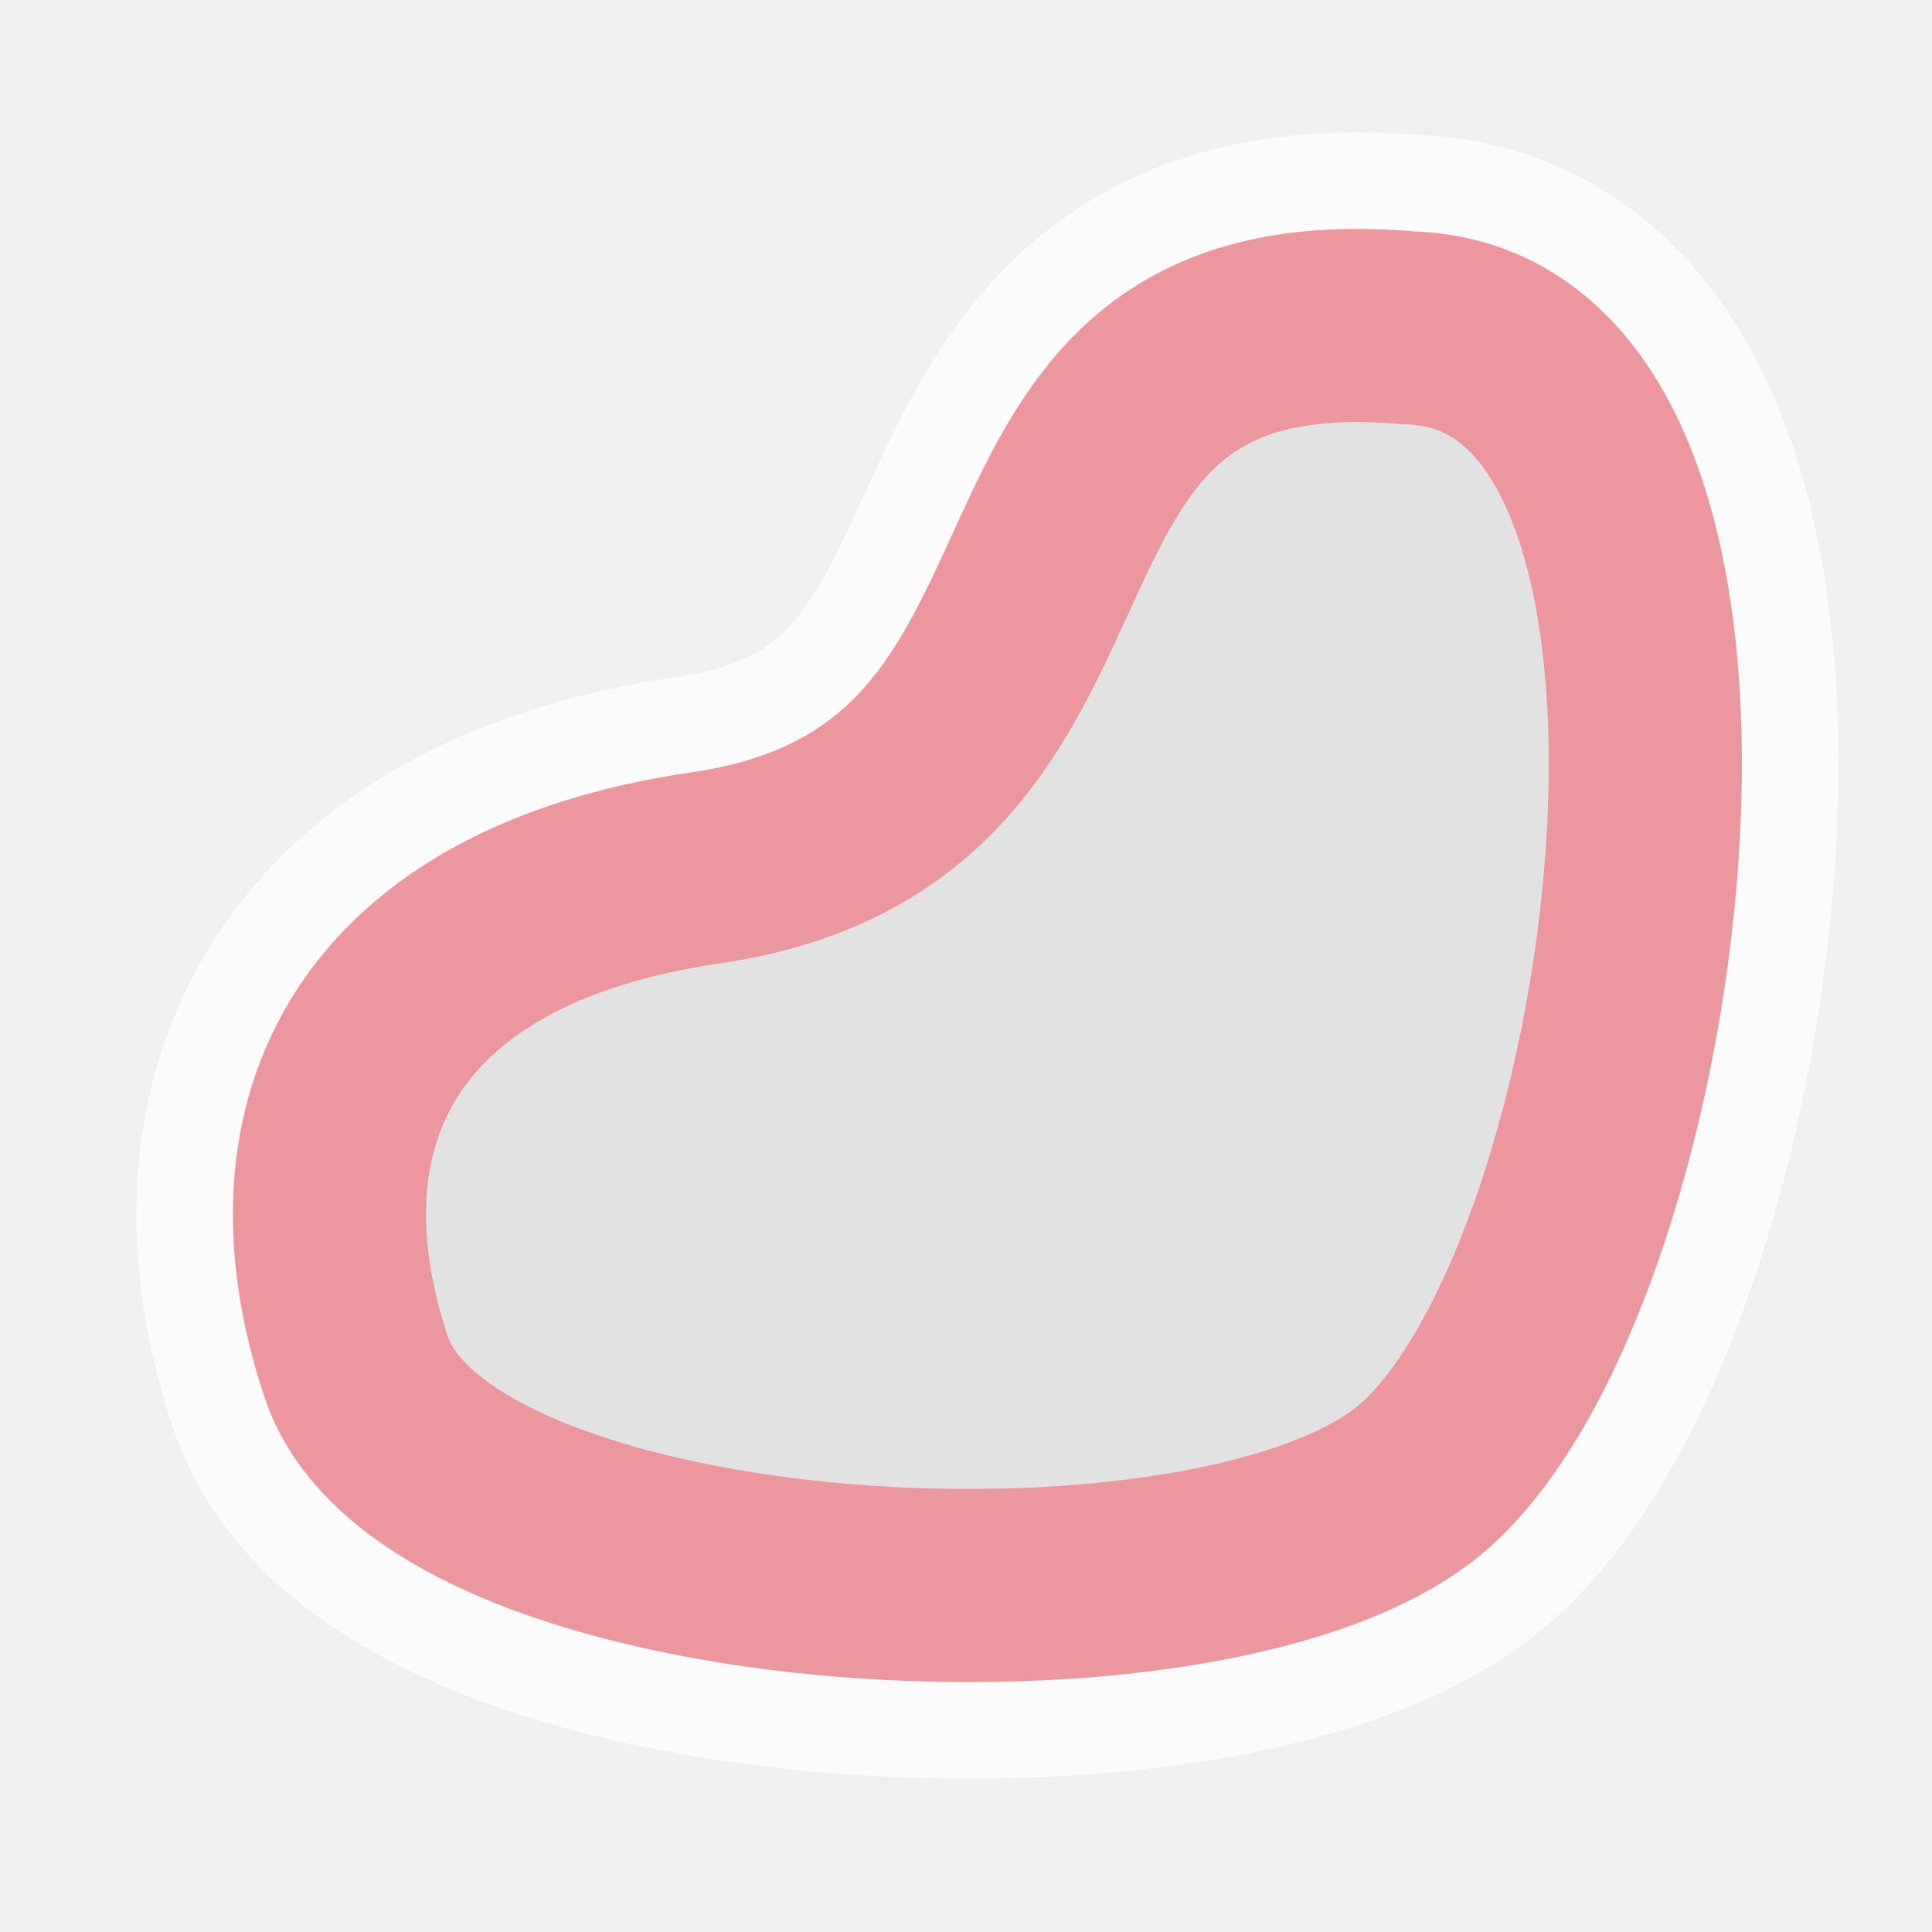
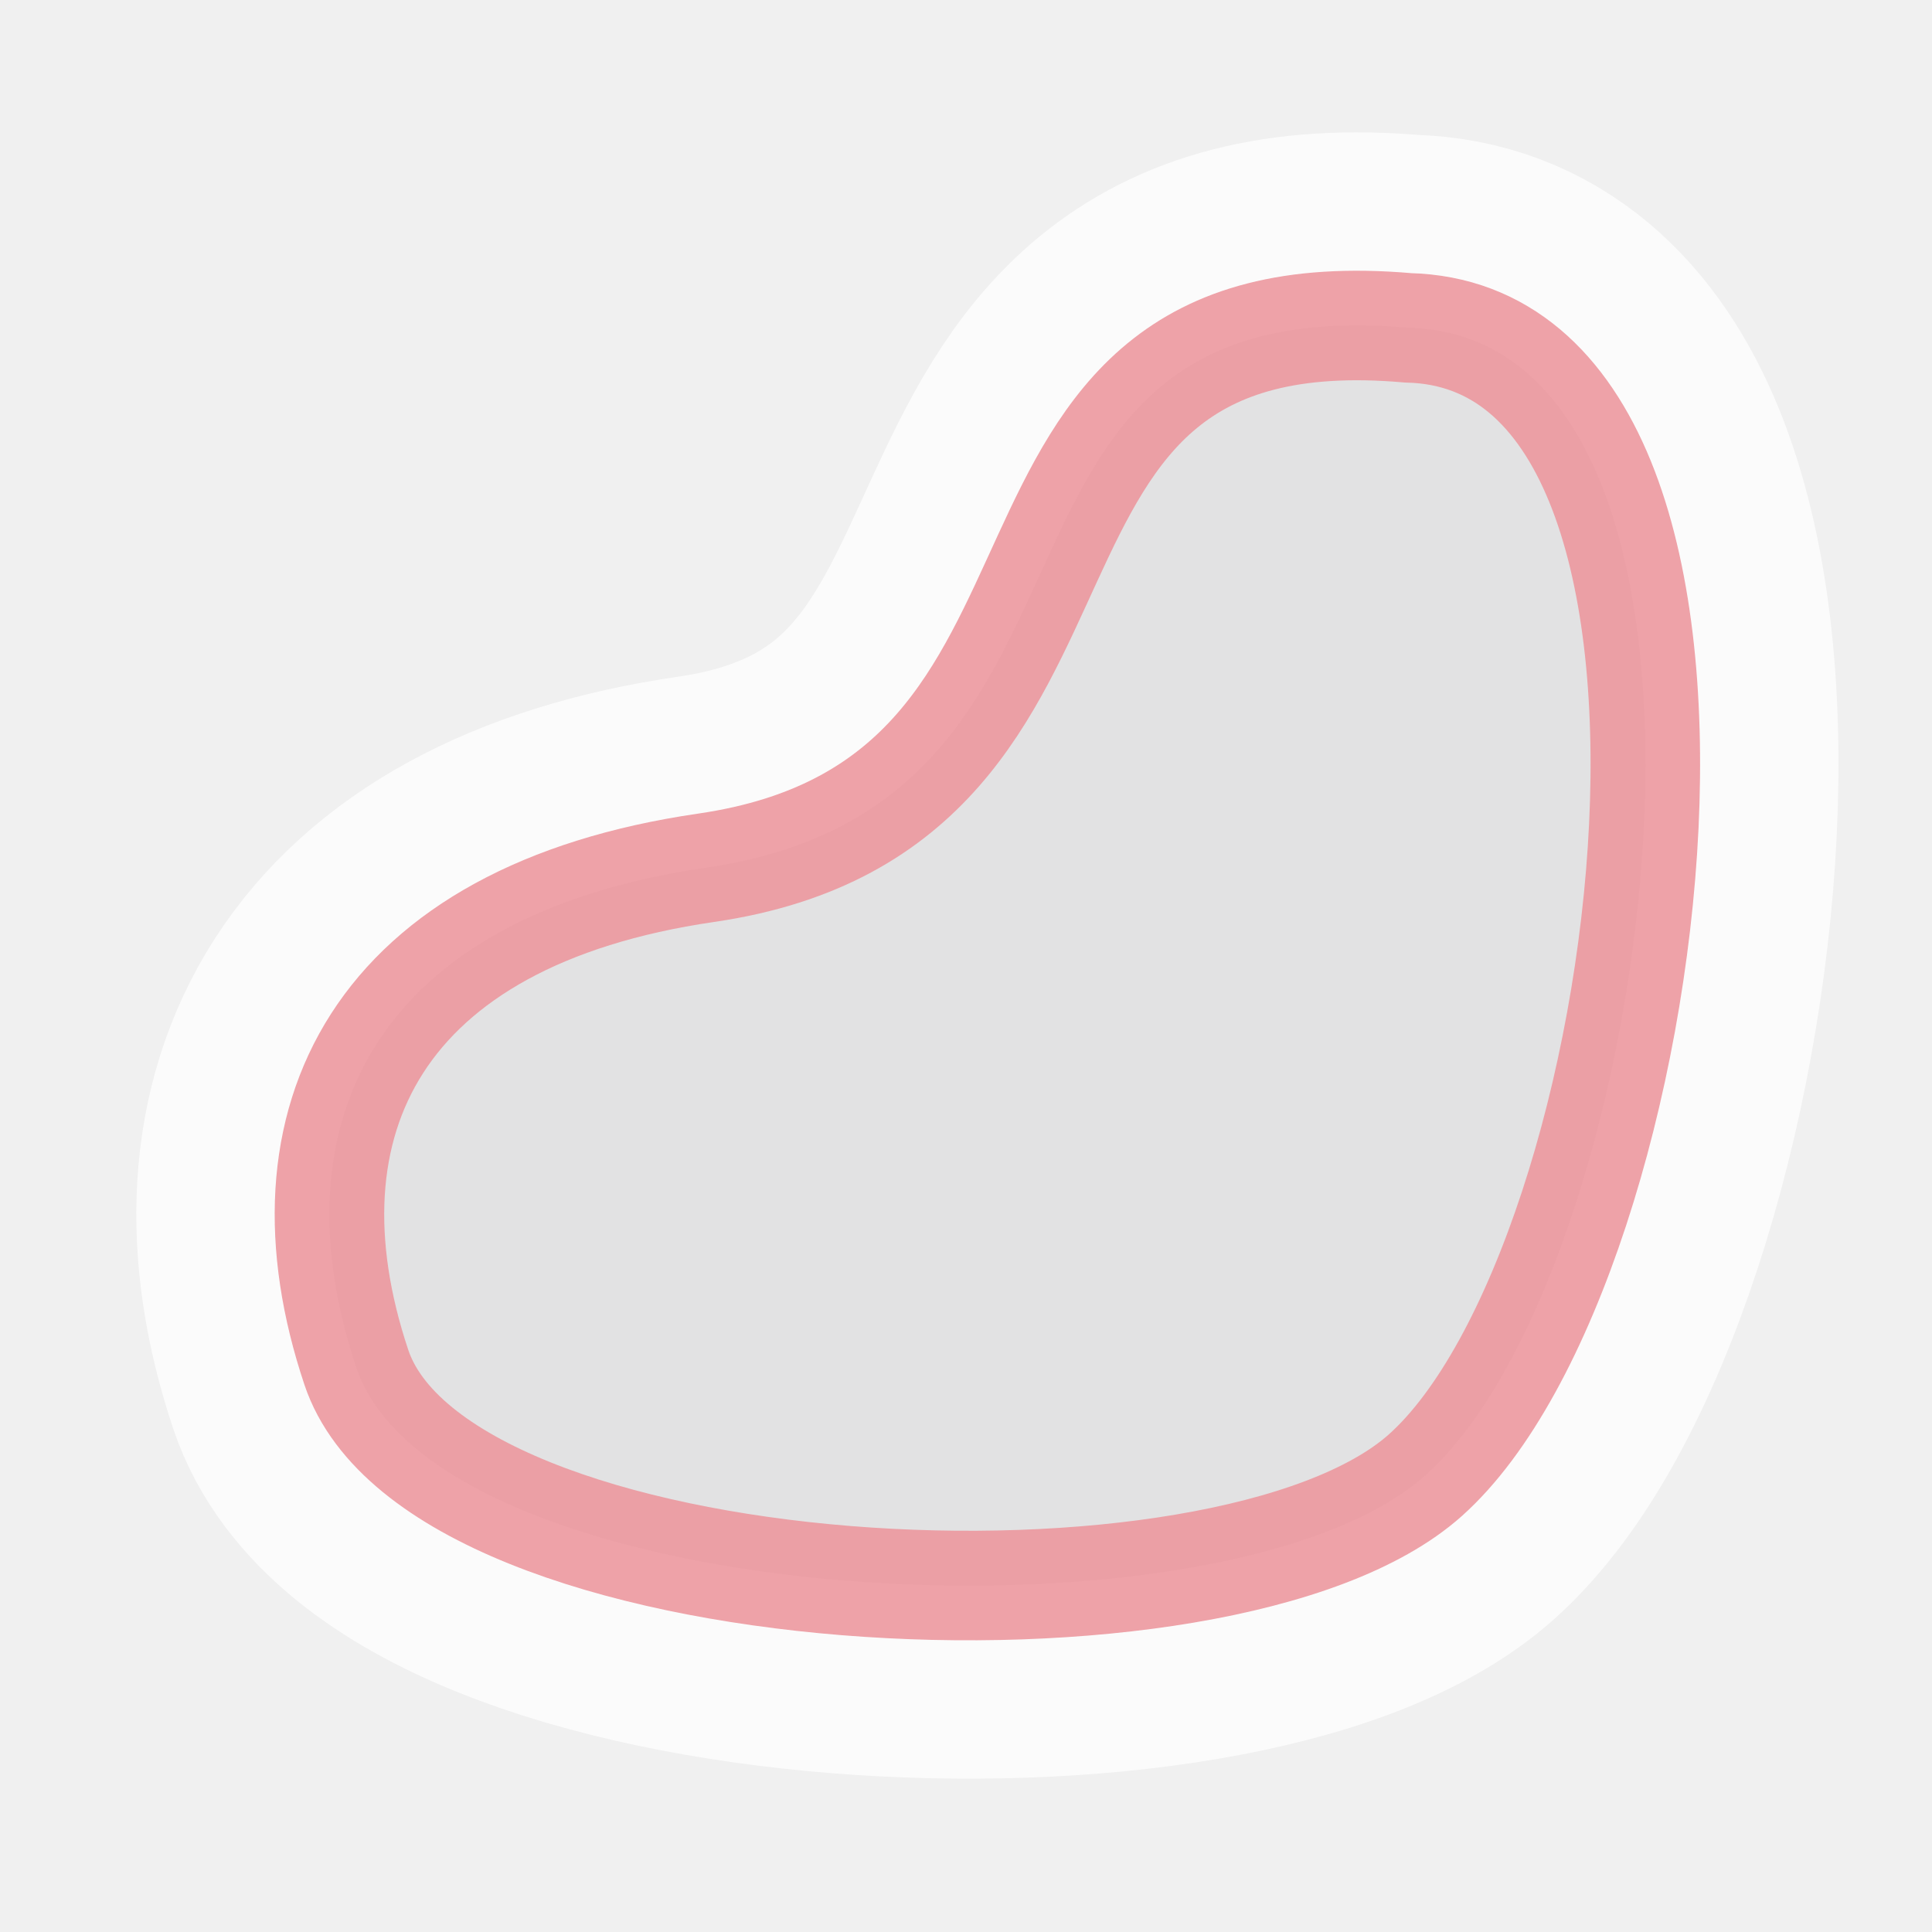
<svg xmlns="http://www.w3.org/2000/svg" width="20" height="20" viewBox="0 0 5.292 5.292" version="1.1" id="svg8">
  <defs id="defs2" />
  <g id="layer1">
    <path style="fill:#e2e2e3;fill-opacity:1;stroke:#ffffff;stroke-width:1.058;stroke-linecap:butt;stroke-linejoin:miter;stroke-miterlimit:4;stroke-dasharray:none;stroke-opacity:0.75" d="M 3.857,0.898 C 4.87,0.923 4.55,3.464 3.904,4.041 3.353,4.532 1.201,4.418 0.976,3.745 0.751,3.072 1.034,2.508 1.934,2.377 3.157,2.199 2.565,0.785 3.857,0.898 Z" id="path3348-6" />
-     <path style="fill:#e2e2e3;stroke:#ec979e;stroke-width:0.529;stroke-linecap:butt;stroke-linejoin:miter;stroke-opacity:1;stroke-miterlimit:4;stroke-dasharray:none;fill-opacity:1" d="M 3.857,0.898 C 4.87,0.923 4.55,3.464 3.904,4.041 3.353,4.532 1.201,4.418 0.976,3.745 0.751,3.072 1.034,2.508 1.934,2.377 3.157,2.199 2.565,0.785 3.857,0.898 Z" id="path3348" />
+     <path style="fill:#e2e2e3;stroke:#ec979e;stroke-width:0.3;stroke-linecap:butt;stroke-linejoin:miter;stroke-opacity:0.888;stroke-miterlimit:4;stroke-dasharray:none;fill-opacity:1" d="M 3.857,0.898 C 4.87,0.923 4.55,3.464 3.904,4.041 3.353,4.532 1.201,4.418 0.976,3.745 0.751,3.072 1.034,2.508 1.934,2.377 3.157,2.199 2.565,0.785 3.857,0.898 Z" id="path3348" />
  </g>
</svg>
